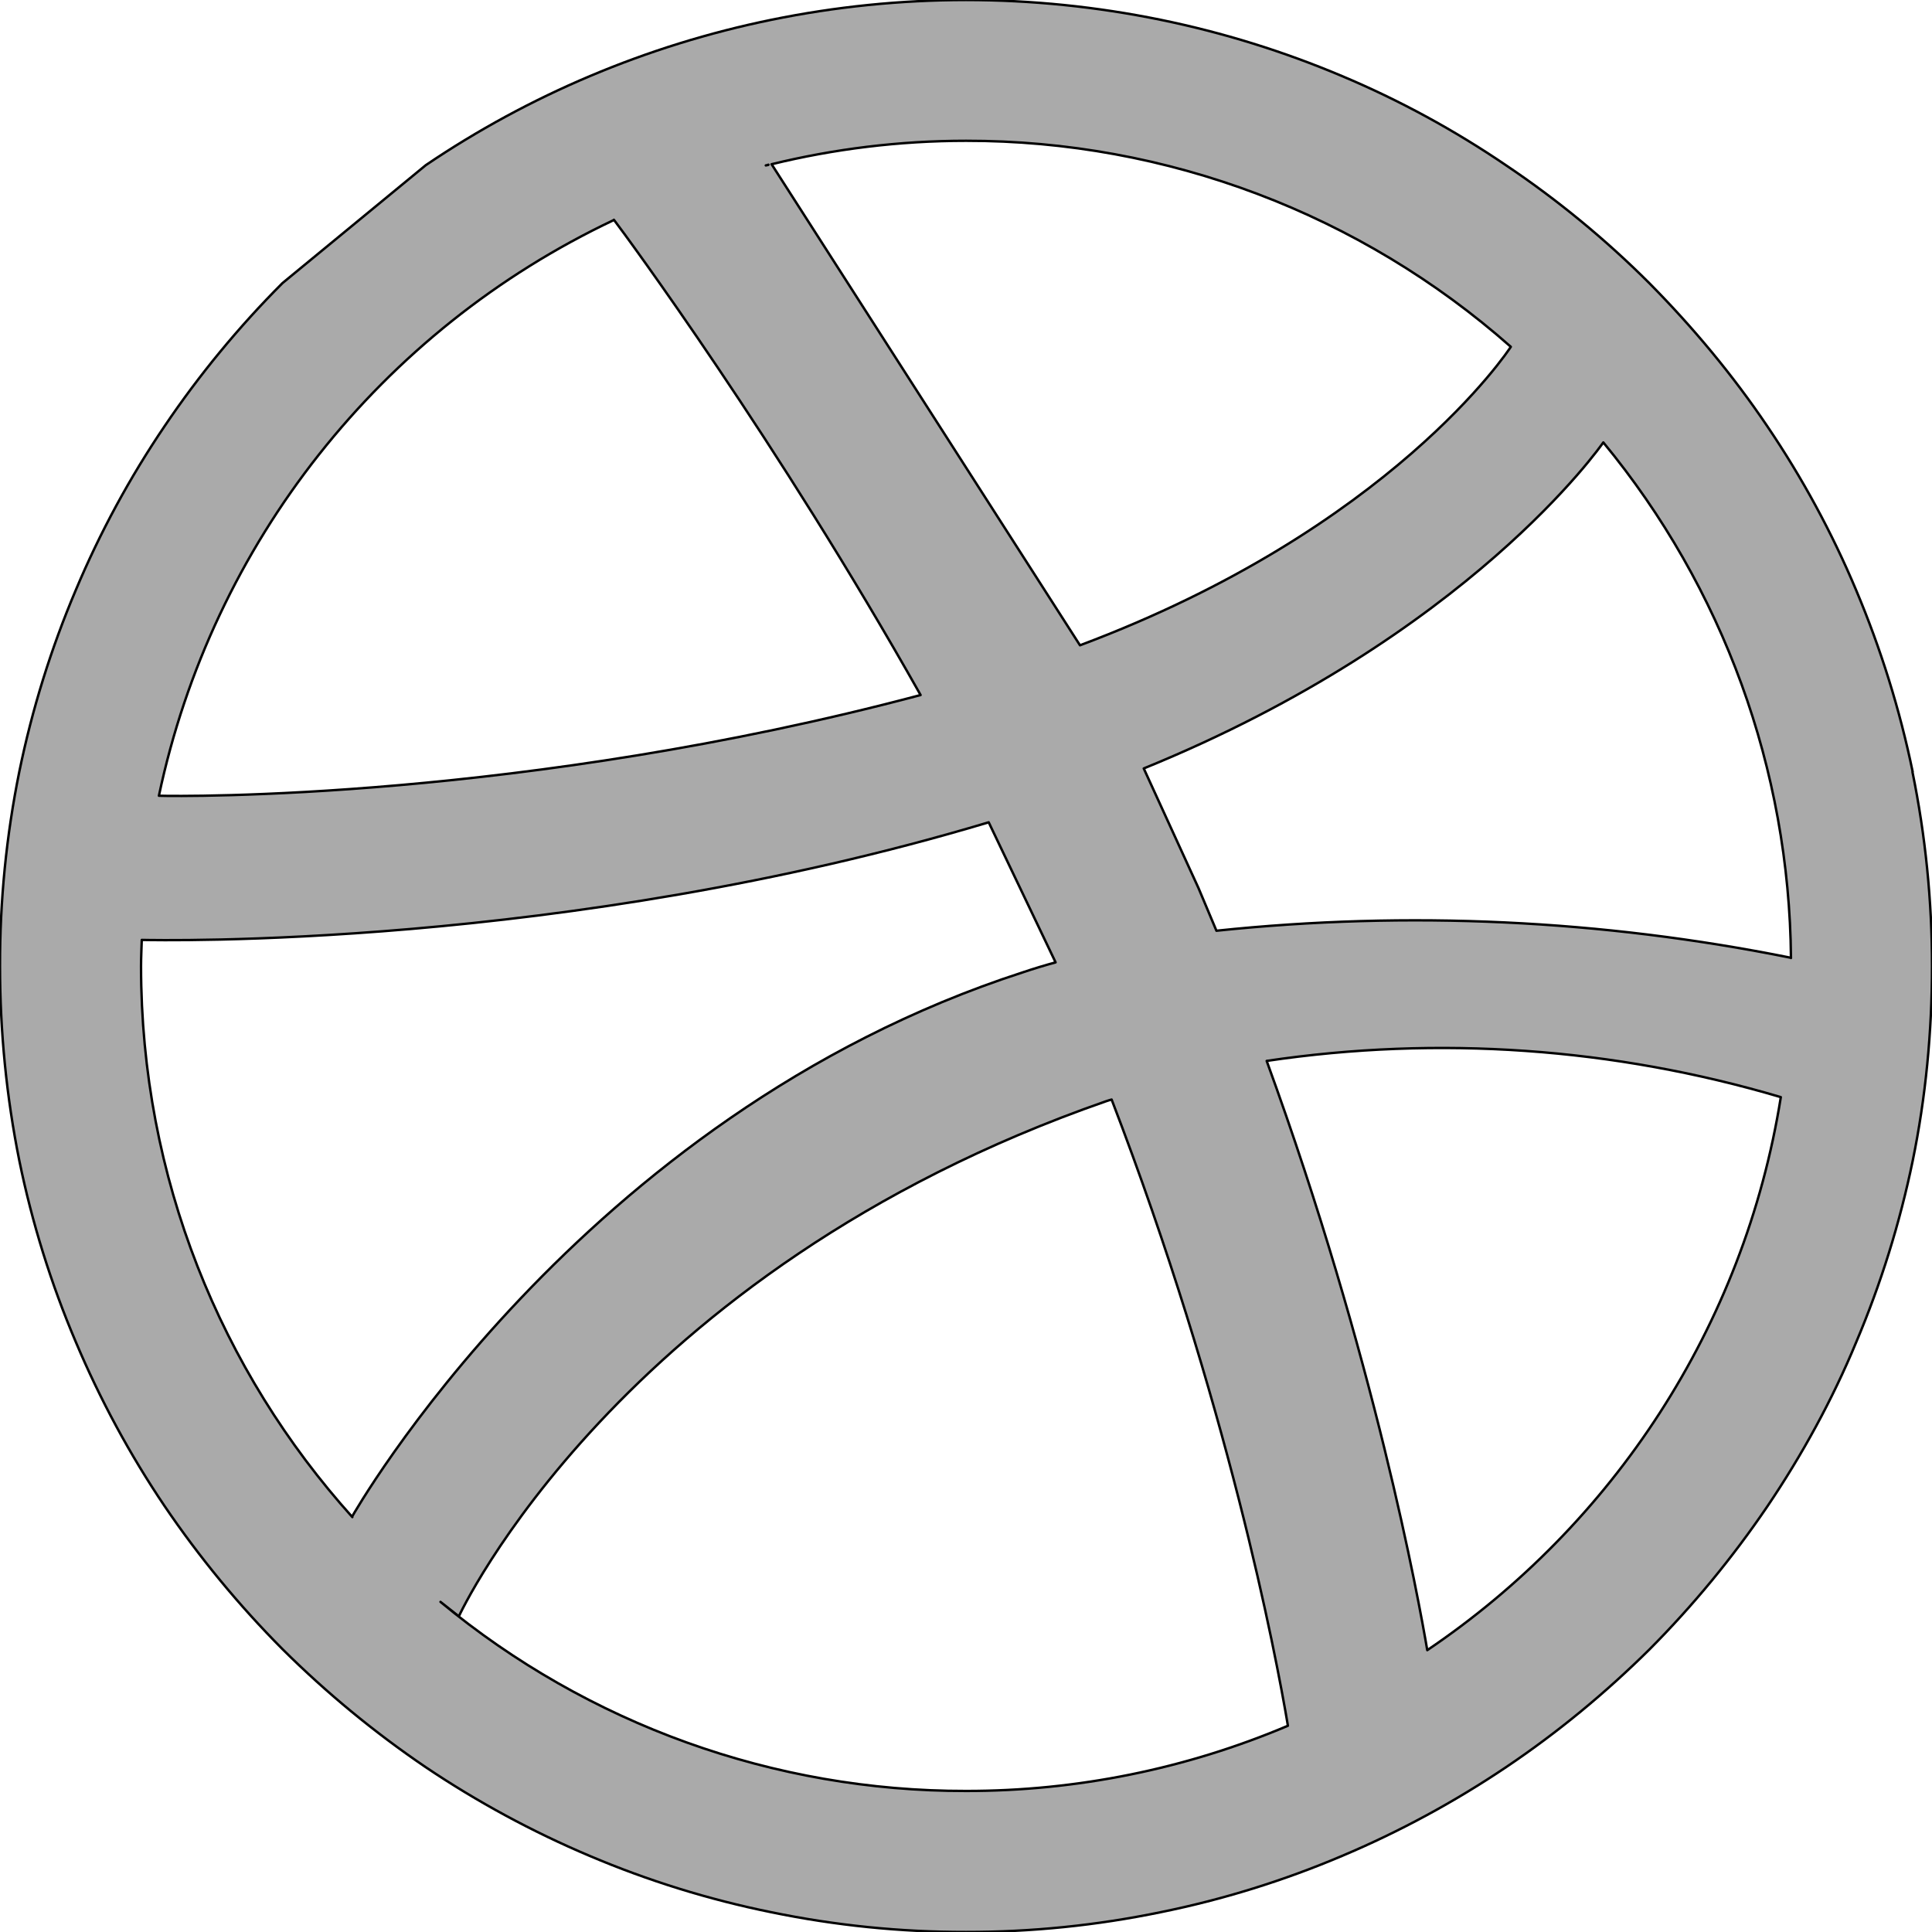
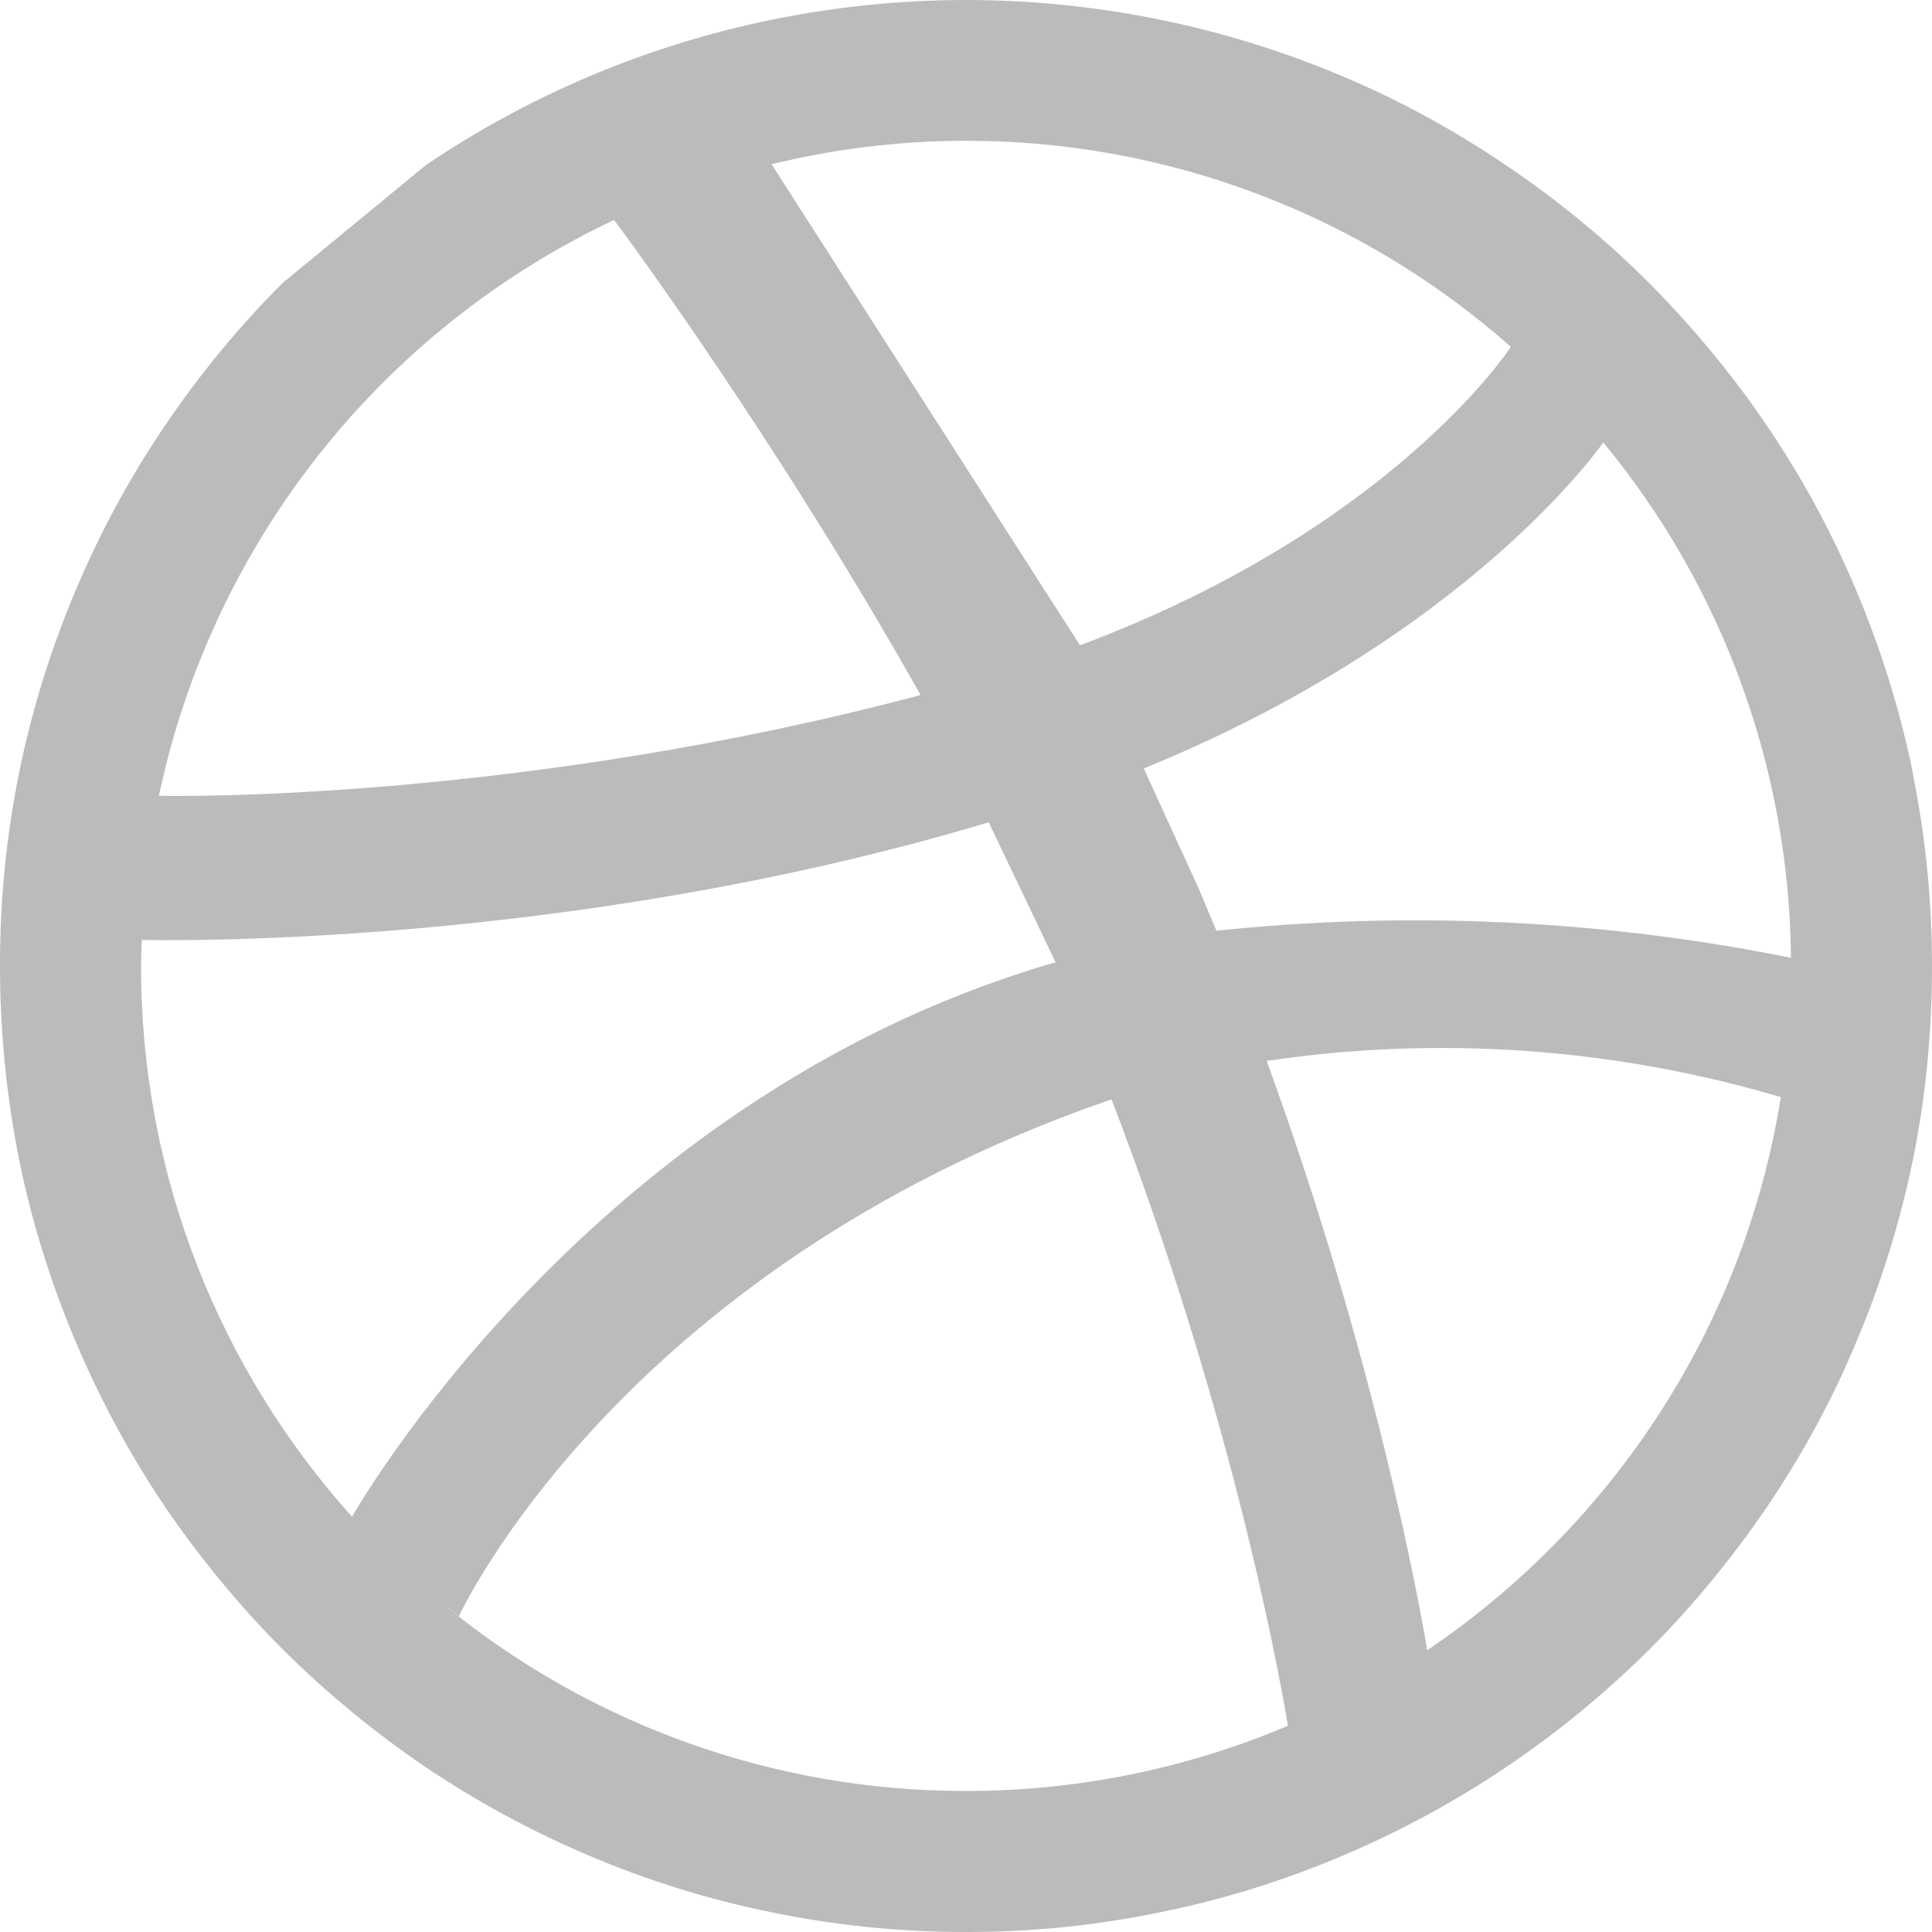
- <svg xmlns="http://www.w3.org/2000/svg" width="800" height="800" stroke="#000" stroke-linecap="round" stroke-linejoin="round" fill-rule="evenodd">
-   <path d="M591 683.3c-3.5-20.6-21.7-121-66.5-244a494 494 0 0 1 212.9 15c-15.2 95.2-69.7 177.2-146.4 229h0 0zm-191 58.3a340 340 0 0 1-217.6-78.3l7.6 6S255.5 526.5 458 456c.8-.3 1.6-.5 2.3-.7 48 125 68 229.5 73 259.3A341 341 0 0 1 400 741.6h0 0zM58.4 400c0-3.6.2-7.2.3-10.8 6 .1 174.8 4 350.7-48.7l27.7 58a231 231 0 0 0-13.5 4.1C239.3 462.2 145.8 628 145.8 628s.1.1.1.2C91.5 567.7 58.4 487.7 58.4 400h0 0zM254.2 91c4.6 6 67.8 91.7 127 196.8-164 43.6-306.4 42-315.4 41.7A342 342 0 0 1 254.2 91.1h0 0zm64-22.8c0 .1-.1.1-.1.1l-1 .2c.4-.1.7-.1 1-.3h0 0zm307.4 75.4c-.8 1.3-49.5 75.3-178.4 123.6L319.5 68c25.8-6.3 52.8-9.7 80.5-9.7a340 340 0 0 1 225.6 85.3h0 0zm116 253a788 788 0 0 0-237.9-11.2l-7.4-17.6-22.7-49.6c135-55 189.7-134.2 190.3-135a340 340 0 0 1 77.7 213.5h0 0zm50.4-77c-5.3-25.7-13.2-51-23.4-75.2a391 391 0 0 0-36.8-67.9c-14.3-21.2-30.8-41-48.8-59.2-18-18-38-34.5-59.3-48.8-21.3-14.5-44.2-27-68-37a398 398 0 0 0-75.1-23.3A403 403 0 0 0 400 0a403 403 0 0 0-80.6 8.2 398 398 0 0 0-75.1 23.3 396 396 0 0 0-68 36.9L117 117.2c-18 18-34.5 38-48.8 59.2a391 391 0 0 0-36.8 67.9 397 397 0 0 0-23.4 75.2A401 401 0 0 0 0 400c0 27.2 2.7 54.3 8 80.6a394 394 0 0 0 23.4 75.1c10 23.7 22.4 46.7 36.8 68a413 413 0 0 0 48.8 59.2 414 414 0 0 0 59.2 48.8c21.4 14.4 44.3 26.8 68 36.8a391 391 0 0 0 75.1 23.3A396 396 0 0 0 400 800a396 396 0 0 0 80.6-8.2 391 391 0 0 0 75.1-23.3c23.7-10 46.6-22.4 68-36.8S664.8 701 683 683a413 413 0 0 0 48.8-59.2c14.4-21.3 27-44.3 36.8-68a401 401 0 0 0 23.4-75.1c5.4-26.3 8-53.4 8-80.6a401 401 0 0 0-8.1-80.5h0 0z" fill="#aaaaaa" />
+ <svg xmlns="http://www.w3.org/2000/svg" width="800" height="800" fill-rule="evenodd">
+   <path d="M591 683.3c-3.5-20.6-21.7-121-66.5-244a494 494 0 0 1 212.9 15c-15.2 95.2-69.7 177.2-146.4 229h0 0zm-191 58.3a340 340 0 0 1-217.6-78.3l7.6 6S255.5 526.5 458 456c.8-.3 1.6-.5 2.3-.7 48 125 68 229.5 73 259.3A341 341 0 0 1 400 741.6h0 0zM58.4 400c0-3.6.2-7.2.3-10.8 6 .1 174.8 4 350.7-48.7l27.7 58a231 231 0 0 0-13.5 4.1C239.3 462.2 145.8 628 145.8 628s.1.1.1.2C91.5 567.7 58.4 487.7 58.4 400h0 0zM254.2 91c4.6 6 67.8 91.7 127 196.8-164 43.6-306.4 42-315.4 41.7A342 342 0 0 1 254.2 91.1h0 0zm64-22.8c0 .1-.1.1-.1.1l-1 .2c.4-.1.7-.1 1-.3h0 0zm307.4 75.4c-.8 1.3-49.5 75.3-178.4 123.6L319.5 68c25.8-6.3 52.8-9.7 80.5-9.7a340 340 0 0 1 225.6 85.3h0 0zm116 253a788 788 0 0 0-237.9-11.2l-7.4-17.6-22.7-49.6c135-55 189.7-134.2 190.3-135a340 340 0 0 1 77.7 213.5h0 0zm50.4-77c-5.3-25.7-13.2-51-23.4-75.2a391 391 0 0 0-36.8-67.9c-14.3-21.2-30.8-41-48.8-59.2-18-18-38-34.5-59.3-48.8-21.3-14.5-44.2-27-68-37a398 398 0 0 0-75.1-23.3A403 403 0 0 0 400 0a403 403 0 0 0-80.6 8.2 398 398 0 0 0-75.1 23.3 396 396 0 0 0-68 36.9L117 117.2c-18 18-34.5 38-48.8 59.2a391 391 0 0 0-36.8 67.9 397 397 0 0 0-23.4 75.2A401 401 0 0 0 0 400c0 27.2 2.7 54.3 8 80.6a394 394 0 0 0 23.4 75.1c10 23.7 22.4 46.7 36.8 68a413 413 0 0 0 48.8 59.2 414 414 0 0 0 59.2 48.8c21.4 14.4 44.3 26.8 68 36.8a391 391 0 0 0 75.1 23.3A396 396 0 0 0 400 800a396 396 0 0 0 80.6-8.2 391 391 0 0 0 75.1-23.3c23.7-10 46.6-22.4 68-36.8S664.8 701 683 683a413 413 0 0 0 48.8-59.2c14.4-21.3 27-44.3 36.8-68a401 401 0 0 0 23.4-75.1c5.4-26.3 8-53.4 8-80.6a401 401 0 0 0-8.1-80.5h0 0z" fill="#bbb" />
</svg>
